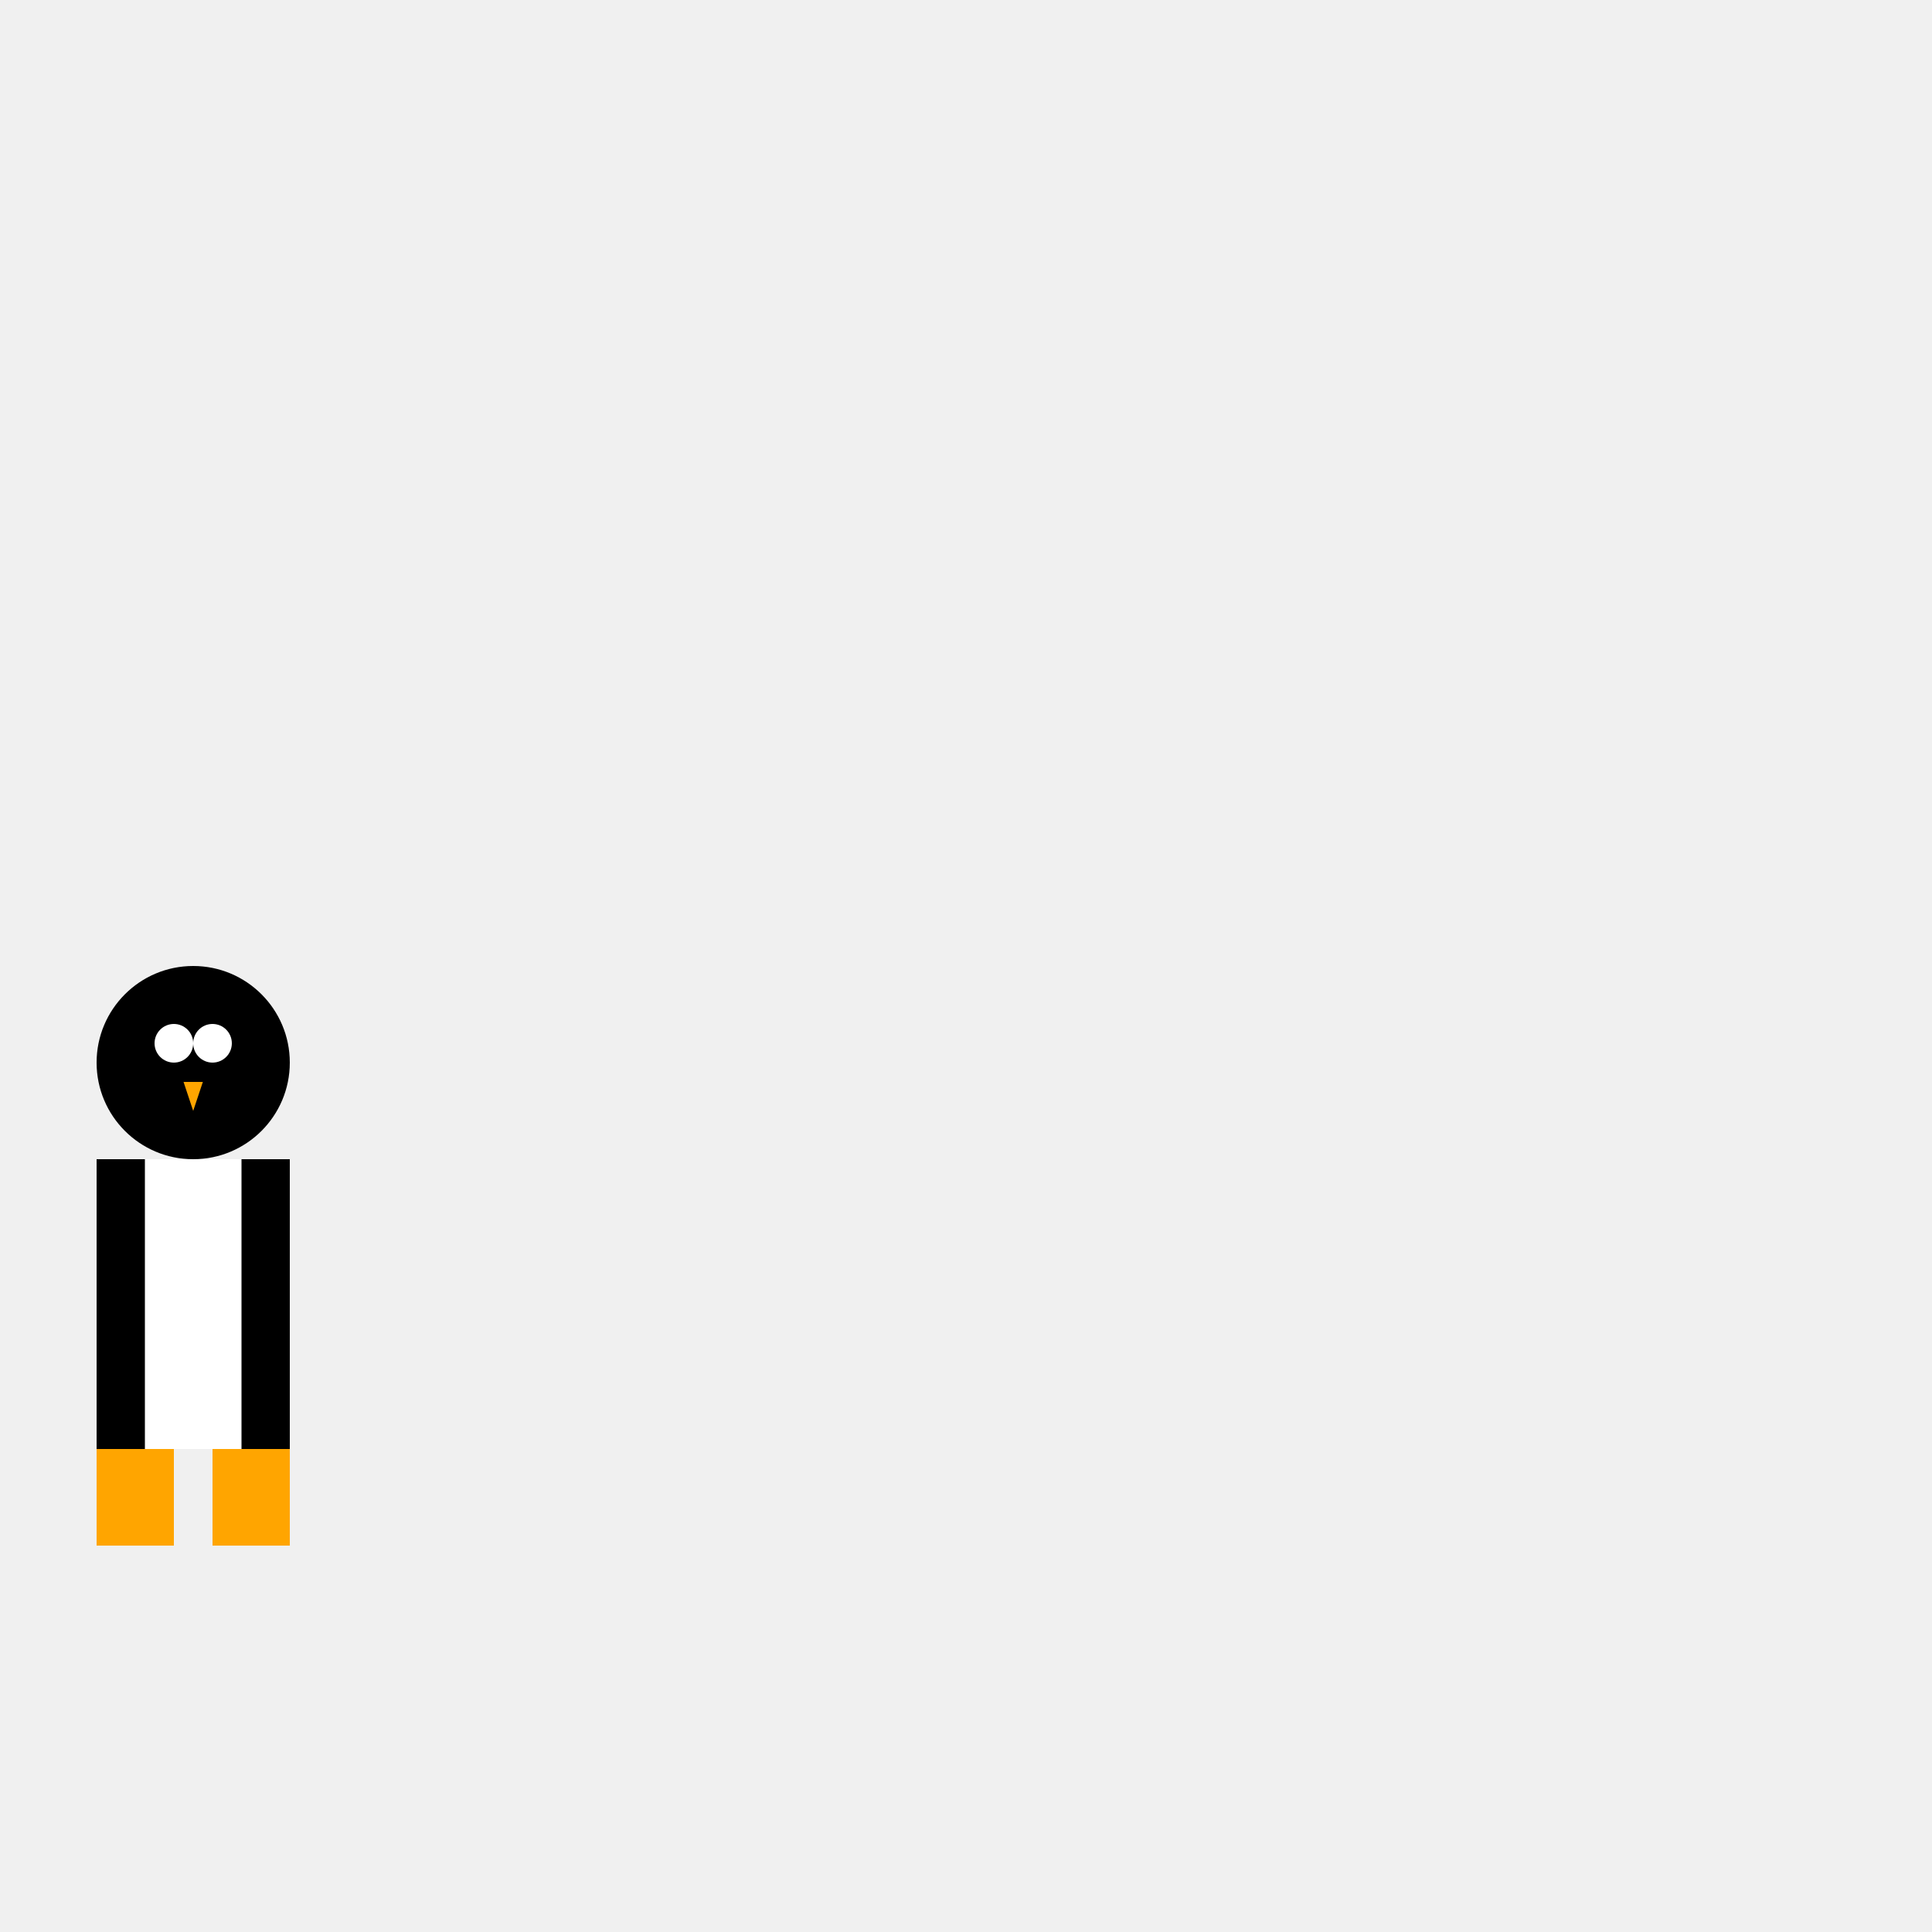
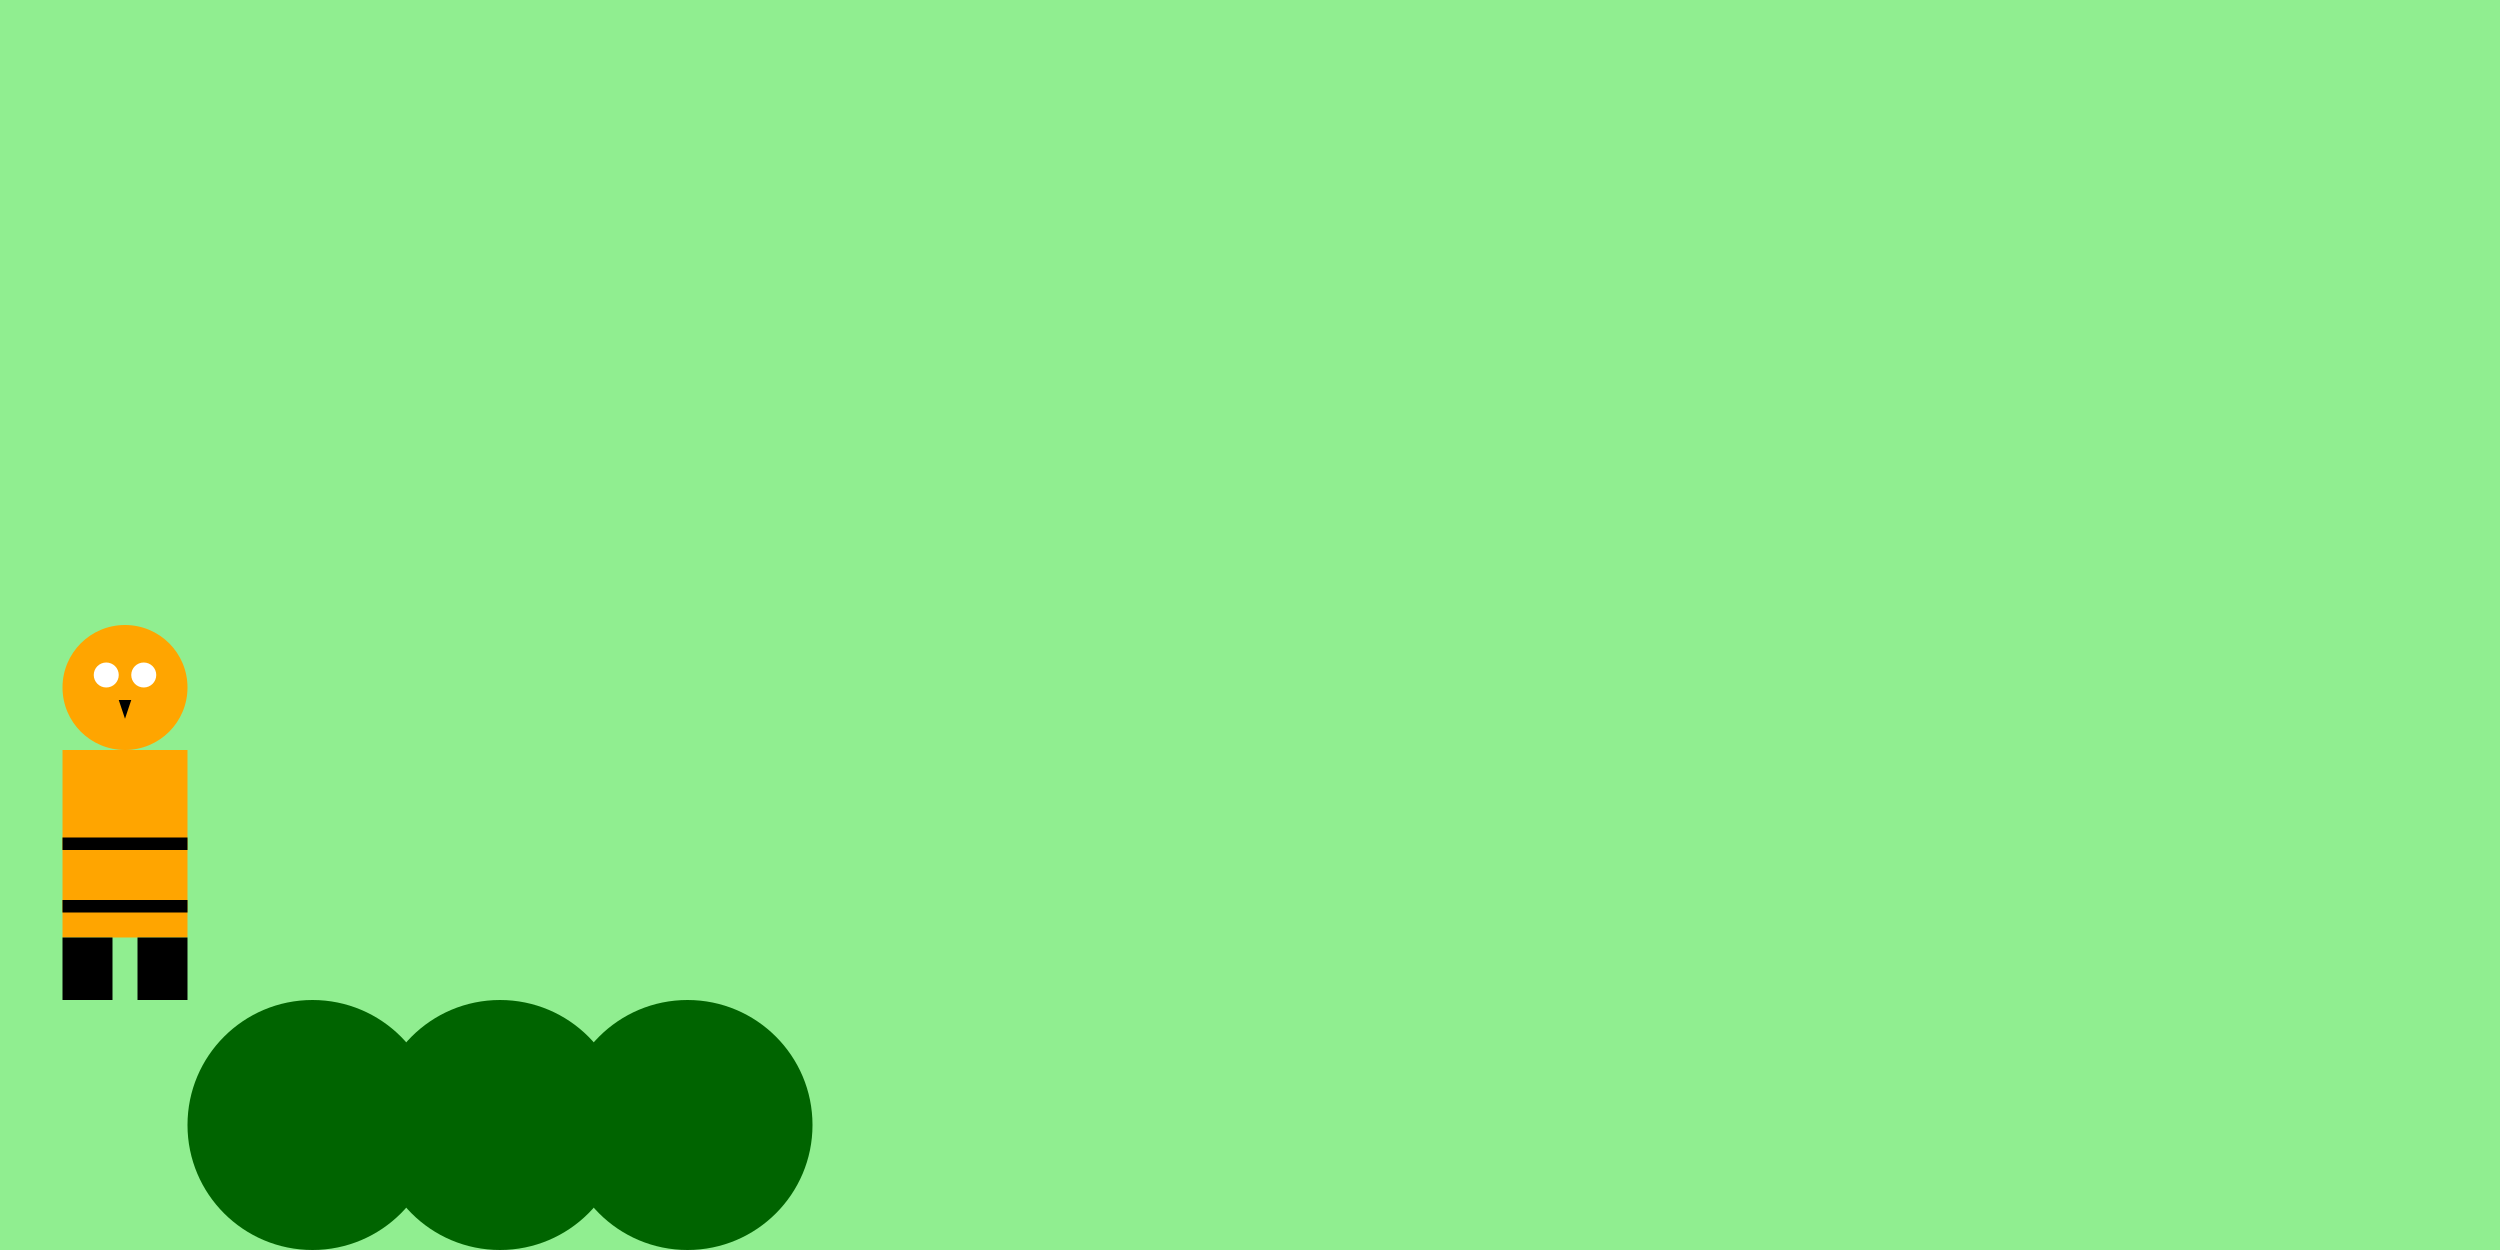
- <svg xmlns="http://www.w3.org/2000/svg" width="200" height="200" viewBox="0 0 200 200">
-   <g id="penguin" transform="translate(0, 100)">
-     <circle cx="20" cy="10" r="10" fill="black" />
-     <circle cx="18" cy="8" r="2" fill="white" />
-     <circle cx="22" cy="8" r="2" fill="white" />
-     <polygon points="19,12 21,12 20,15" fill="orange" />
-     <rect x="10" y="20" width="20" height="30" fill="black" />
-     <rect x="15" y="20" width="10" height="30" fill="white" />
-     <rect x="10" y="50" width="8" height="10" fill="orange" class="left-leg" />
-     <rect x="22" y="50" width="8" height="10" fill="orange" class="right-leg" />
+ <svg xmlns="http://www.w3.org/2000/svg" width="400" height="200" viewBox="0 0 400 200">
+   <rect width="400" height="200" fill="lightgreen" />
+   <g id="plants">
+     <circle cx="50" cy="180" r="20" fill="darkgreen" />
+     <circle cx="80" cy="180" r="20" fill="darkgreen" />
+     <circle cx="110" cy="180" r="20" fill="darkgreen" />
+   </g>
+   <g id="tiger" transform="translate(0, 100)">
+     <circle cx="20" cy="10" r="10" fill="orange" />
+     <circle cx="17" cy="8" r="2" fill="white" />
+     <circle cx="23" cy="8" r="2" fill="white" />
+     <polygon points="19,12 21,12 20,15" fill="black" />
+     <rect x="10" y="20" width="20" height="30" fill="orange" />
+     <line x1="10" y1="35" x2="30" y2="35" stroke="black" stroke-width="2" />
+     <line x1="10" y1="45" x2="30" y2="45" stroke="black" stroke-width="2" />
+     <rect x="10" y="50" width="8" height="10" fill="black" class="left-leg" />
+     <rect x="22" y="50" width="8" height="10" fill="black" class="right-leg" />
  </g>
  <style>
        @keyframes walk {
            0% { transform: translate(0px, 100px); }
-             50% { transform: translate(50px, 98px); }
-             100% { transform: translate(100px, 100px); }
+             50% { transform: translate(150px, 98px); }
+             100% { transform: translate(300px, 100px); }
        }

        @keyframes leg-move {
            0%, 100% { transform: rotate(0deg); }
            50% { transform: rotate(15deg); }
        }

        @keyframes bob {
            0%, 100% { transform: translateY(0px); }
            50% { transform: translateY(-2px); }
        }

-         #penguin {
-             animation: walk 3s ease-in-out infinite, bob 1s ease-in-out infinite;
+         #tiger {
+             animation: walk 5s linear infinite, bob 1s ease-in-out infinite;
        }
        .left-leg, .right-leg {
            transform-origin: top;
            animation: leg-move 0.4s alternate infinite ease-in-out;
        }
+         #plants {
+             animation: movePlants 5s linear infinite;
+         }
+ 
+         @keyframes movePlants {
+             0% { transform: translateX(0px); }
+             100% { transform: translateX(-300px); }
+         }
    </style>
</svg>
